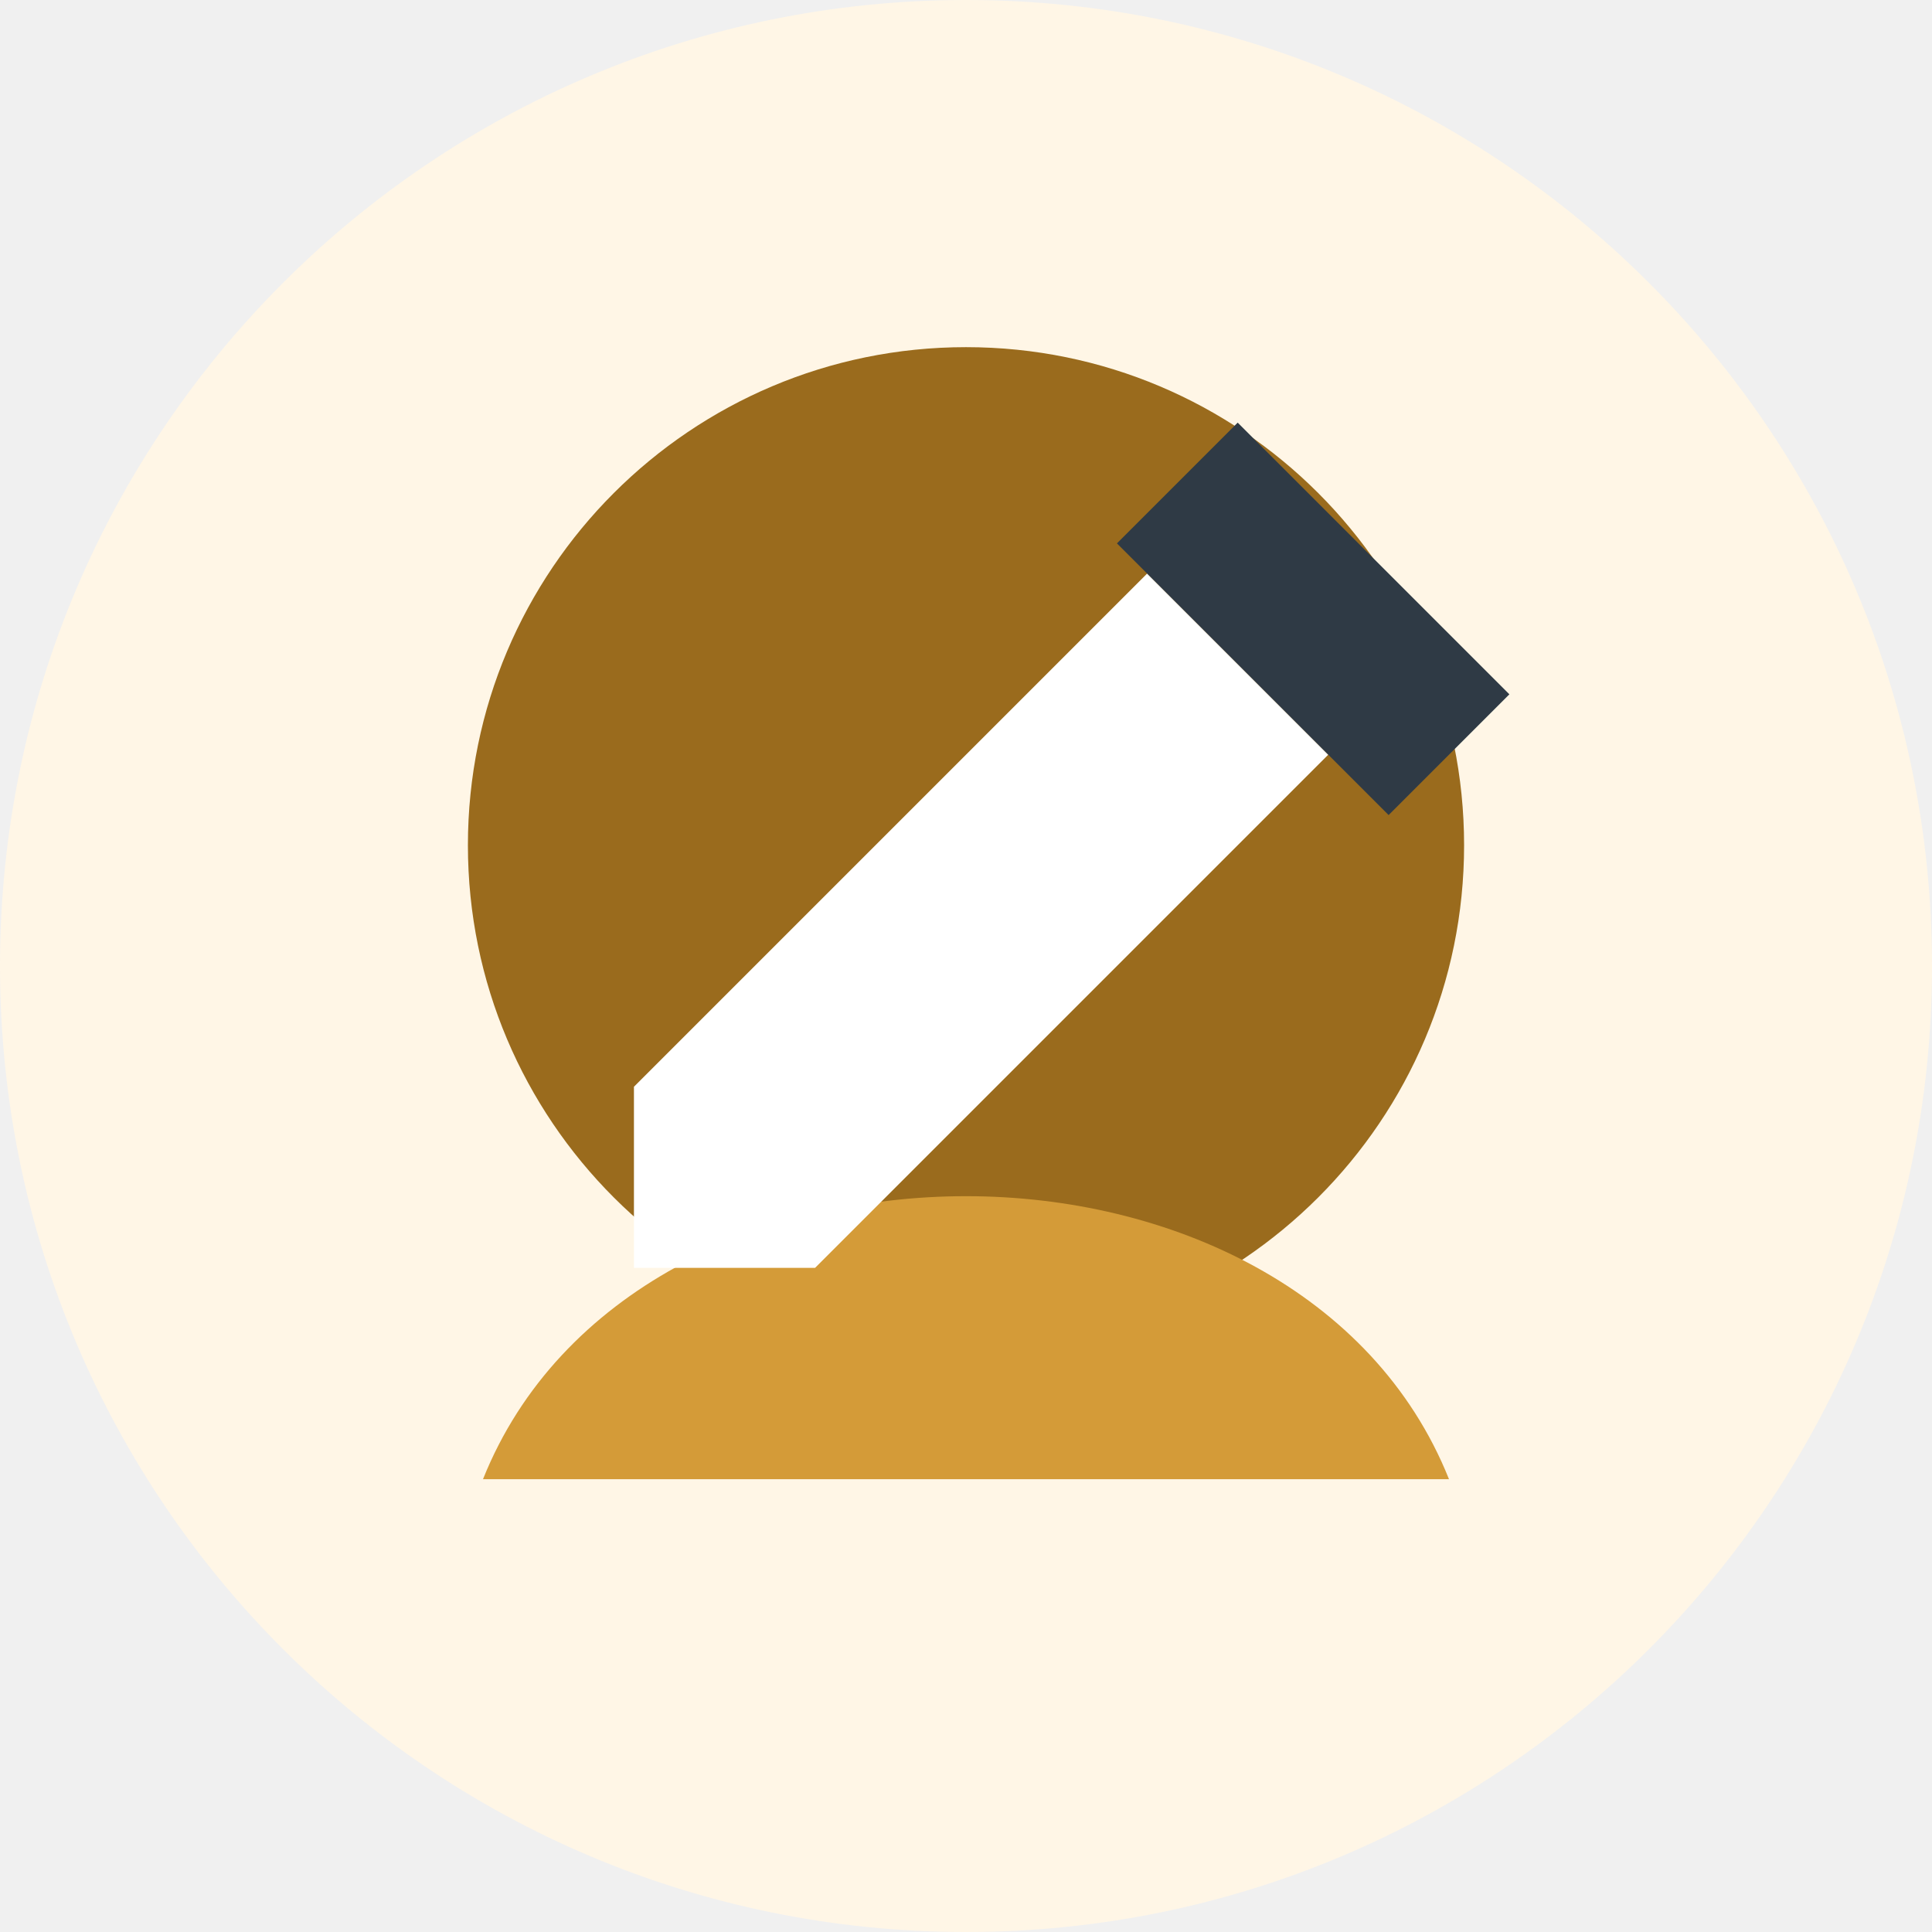
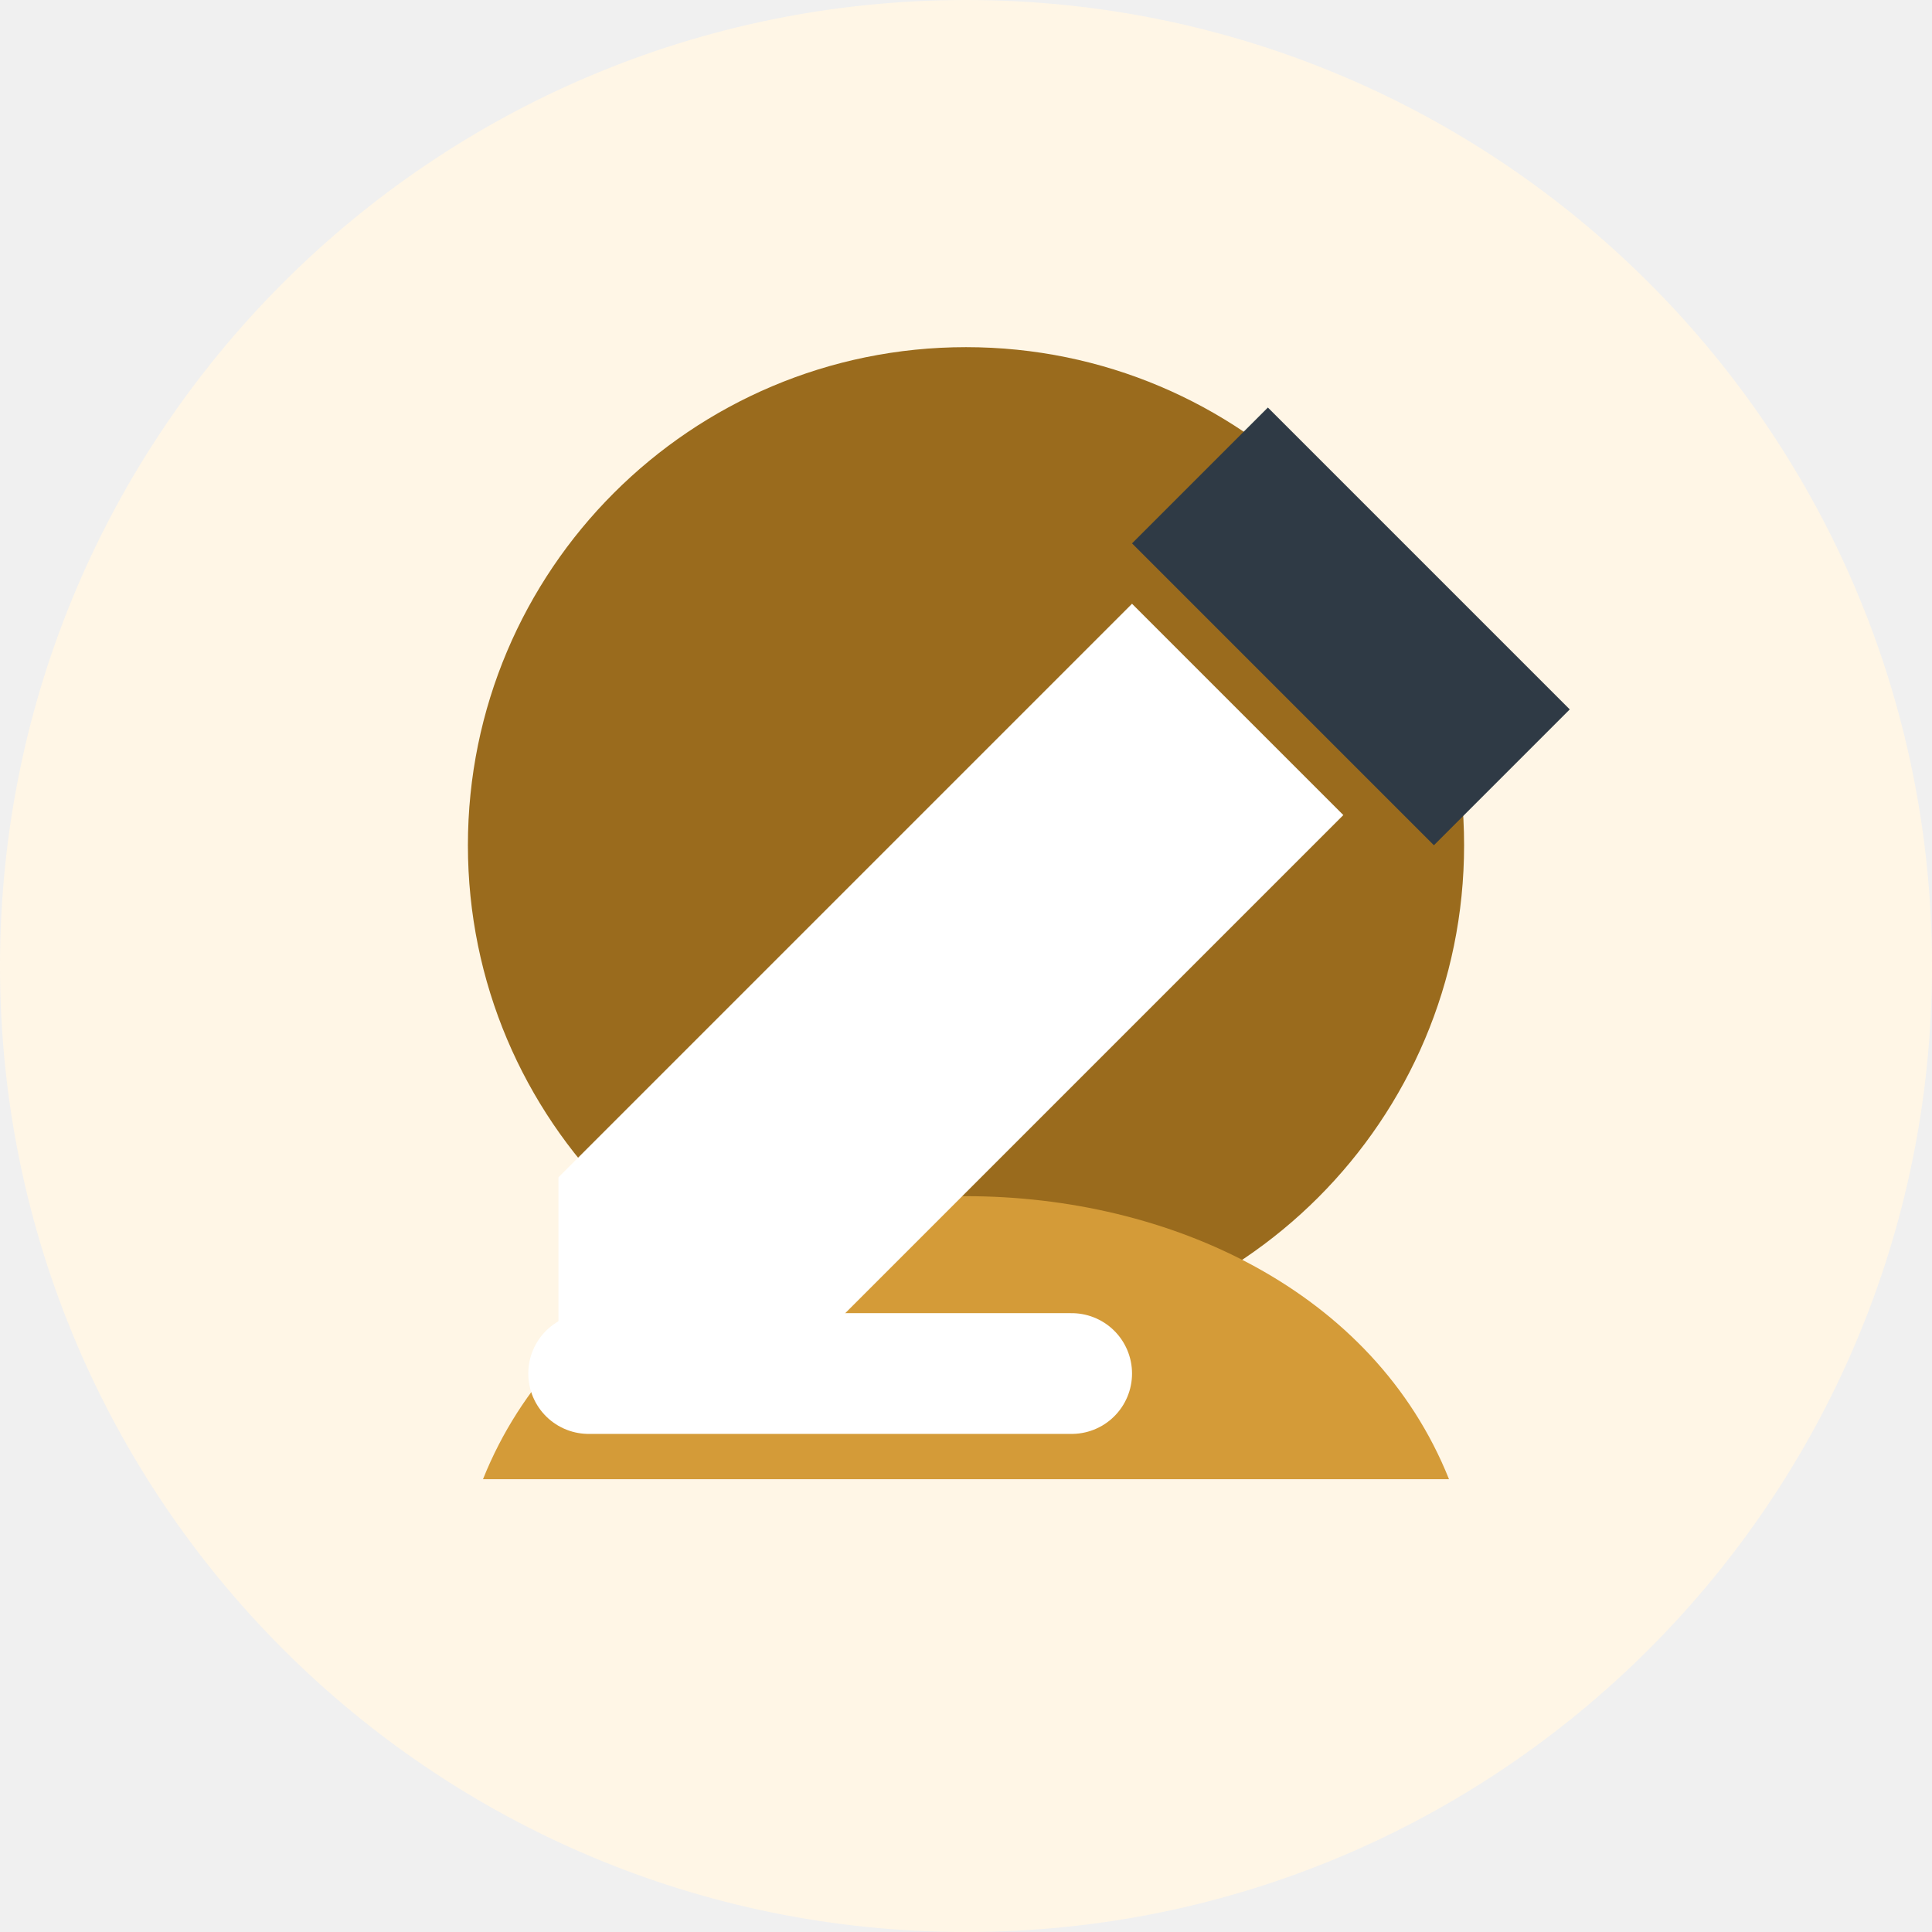
<svg xmlns="http://www.w3.org/2000/svg" viewBox="0 0 128 128">
  <rect width="128" height="128" rx="64" fill="#fff6e6" />
  <circle cx="64" cy="56" r="33" fill="#9a6b1d" />
  <path d="M32 98c10-25 54-25 64 0" fill="#d49b38" />
-   <path d="M42 72l34-34 12 12-34 34H42z" fill="#fff" />
-   <path d="M74 36l8-8 18 18-8 8z" fill="#2f3a45" />
+   <path d="M37 78l38-38 14 14-38 38H37z" fill="#fff" />
+   <path d="M75 36l9-9 20 20-9 9z" fill="#2f3a45" />
+   <path d="M39 91h32" stroke="#fff" stroke-width="8" stroke-linecap="round" />
</svg>
